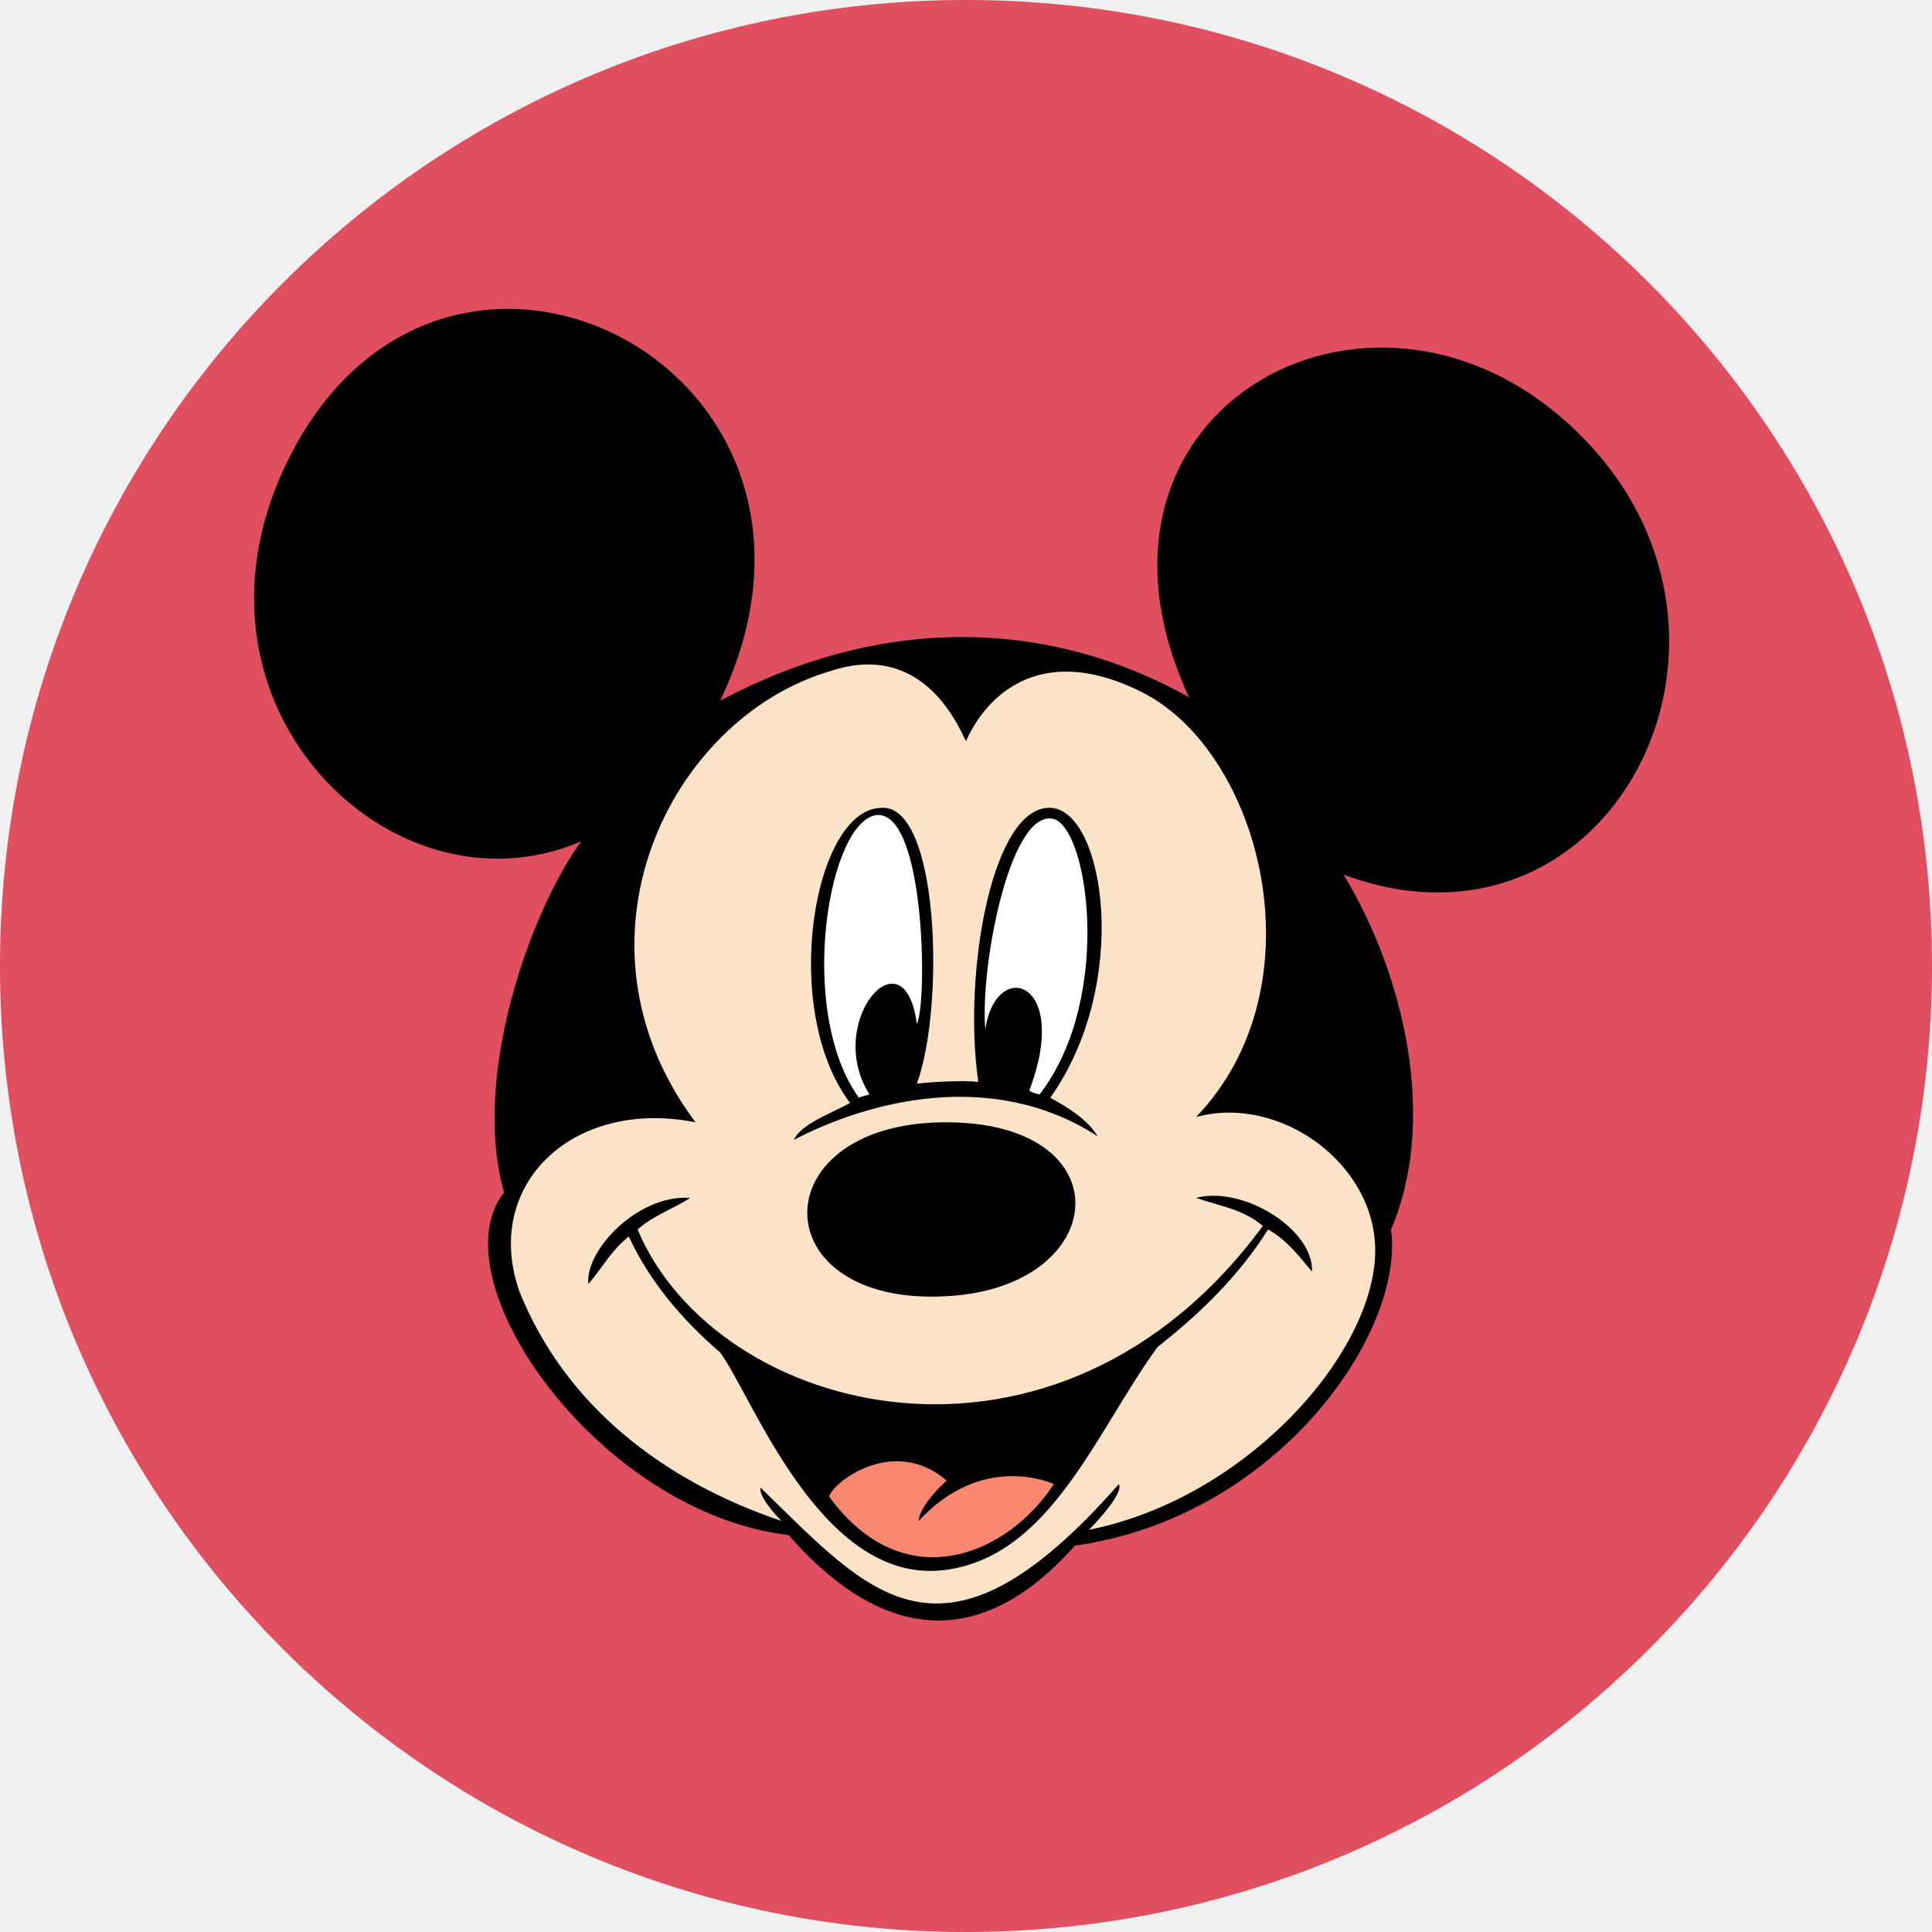
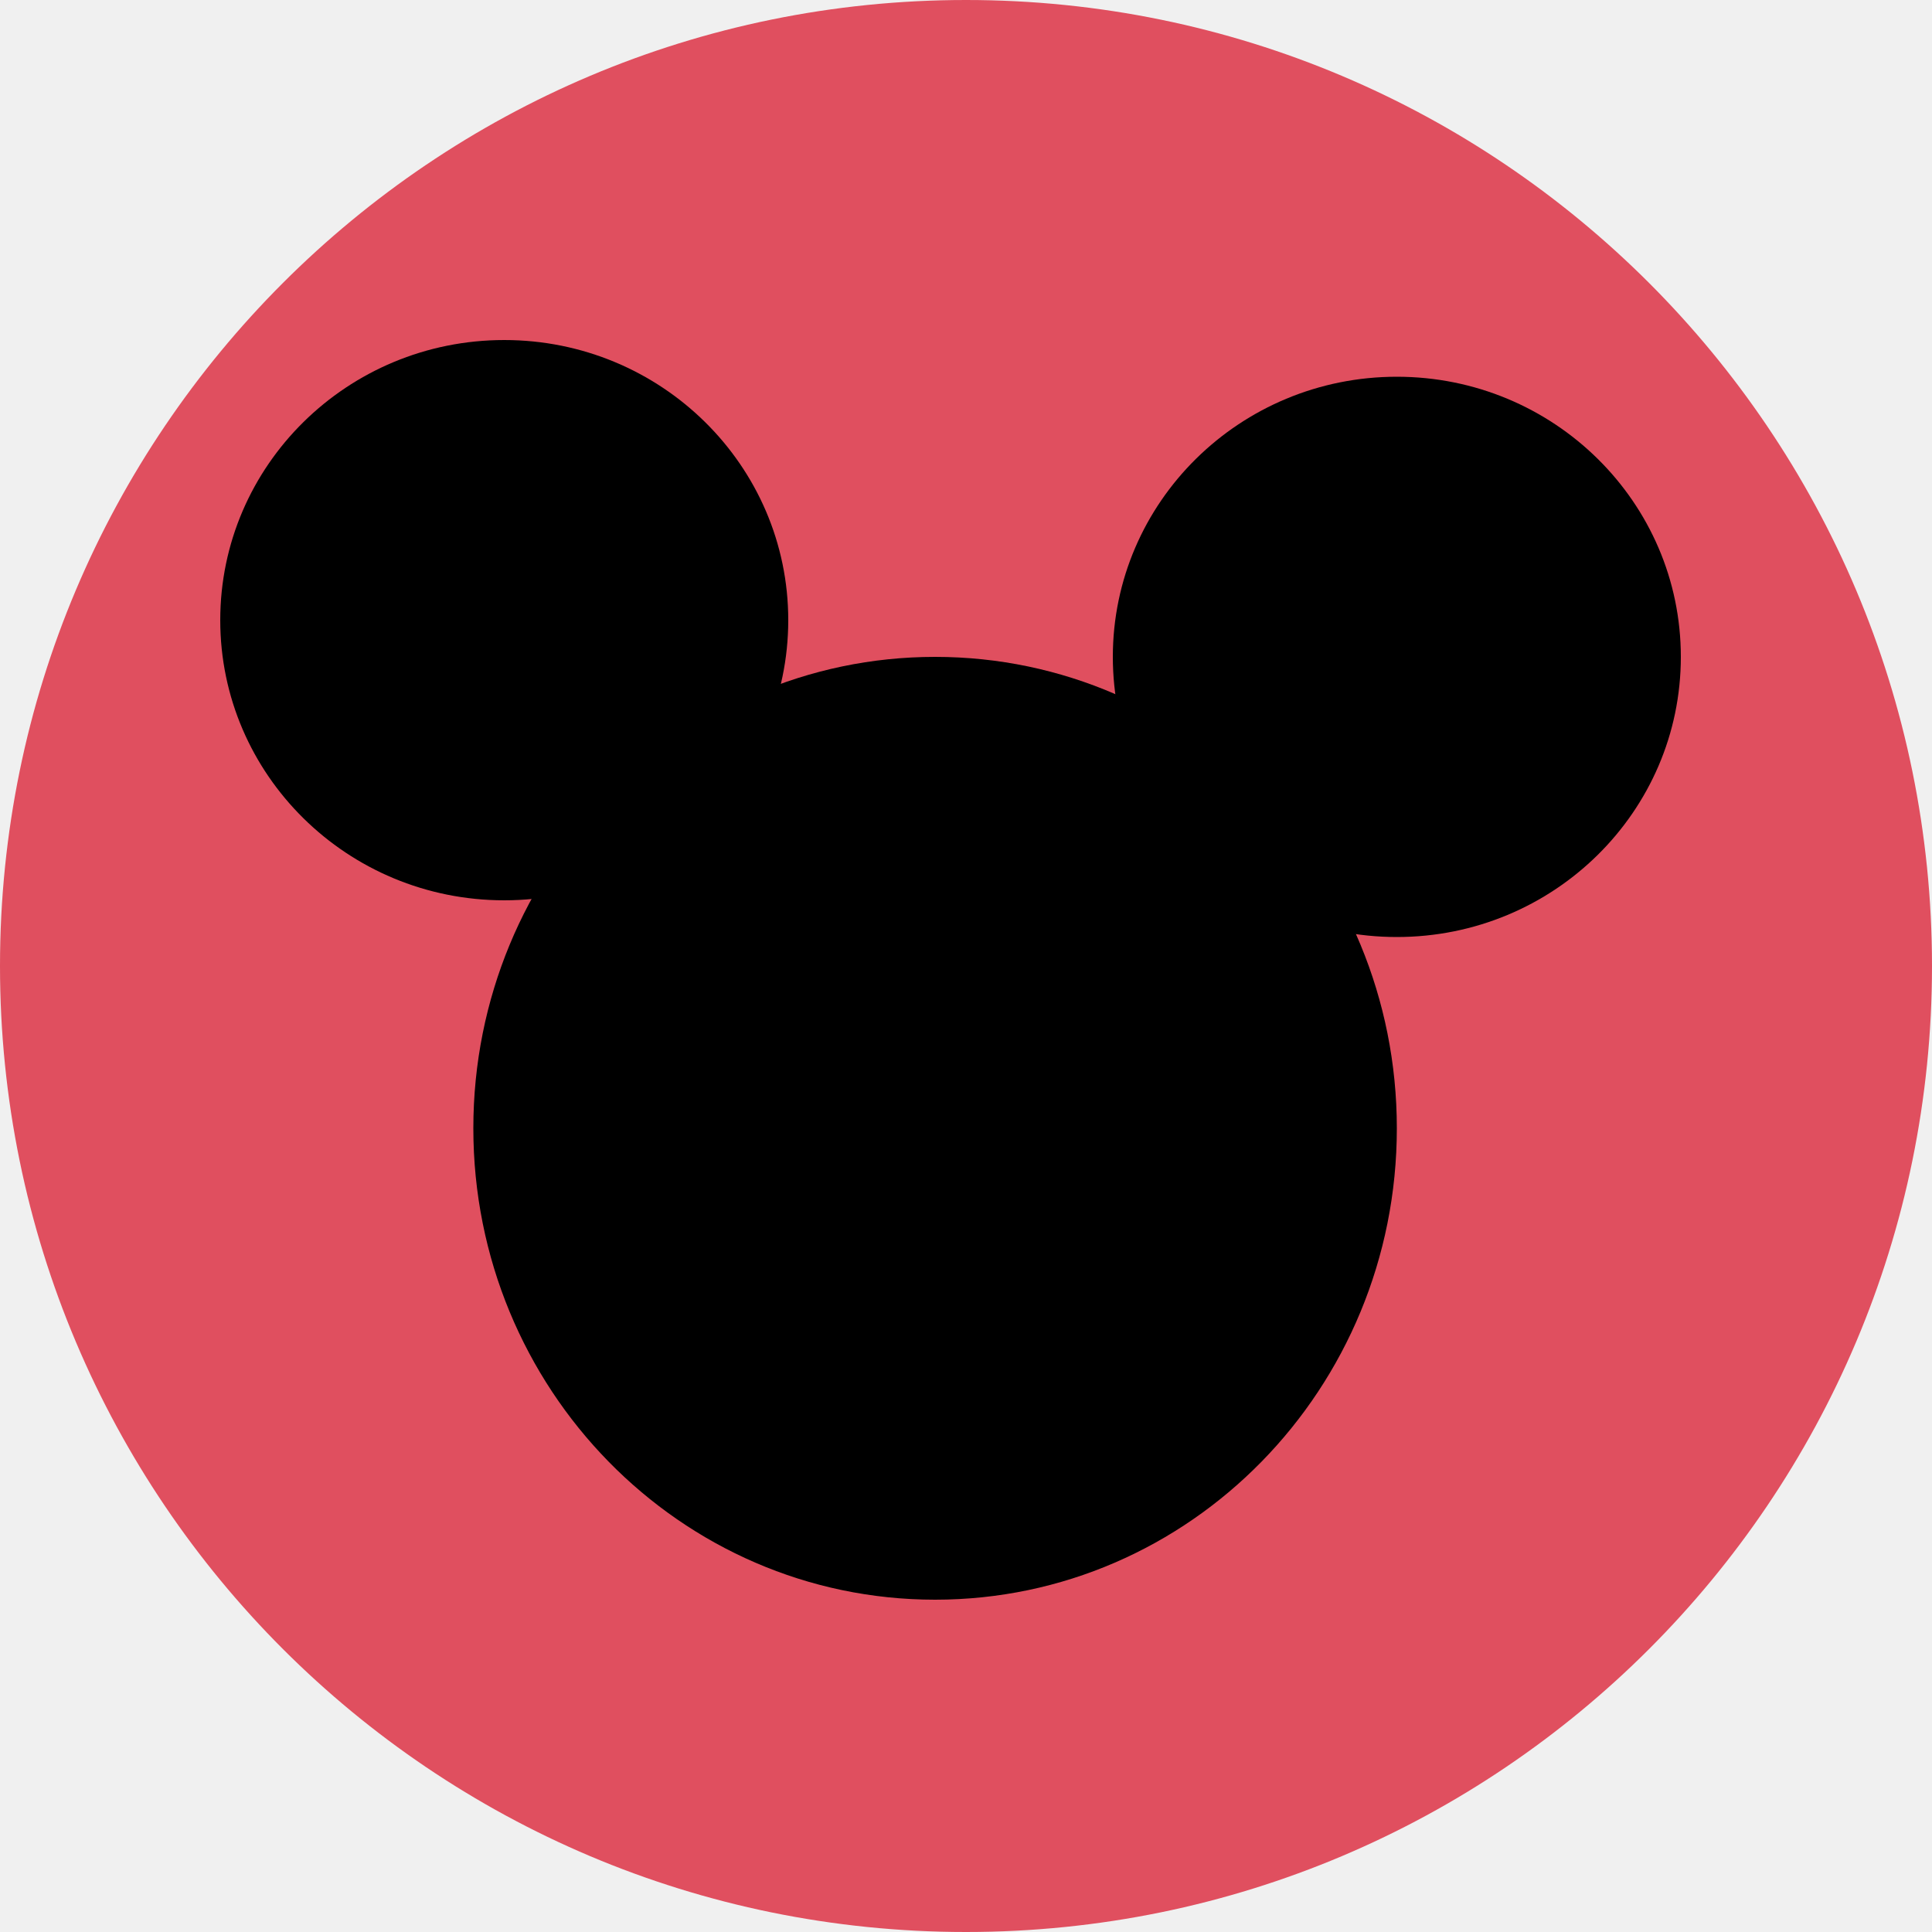
- <svg xmlns="http://www.w3.org/2000/svg" version="1.1" id="Layer_1" x="0px" y="0px" viewBox="0 0 110 110" enable-background="new 0 0 110 110" xml:space="preserve">
-   <circle fill="#E04F5F" cx="55" cy="55" r="55" />
-   <path d="M41,39.9c8.6-4.6,18.1-5,26.7-0.2c-7.7-16.6,11-26.6,22.5-14.7c11.2,11.5,1.4,30.4-13.7,24.8c3.4,5.6,5.4,13.9,2.7,20.2  c0.8,5.9-6.5,16.4-18,18c-2.5,2.8-8.5,8.3-16.3-0.6c-10.9-1.3-20.1-14.6-16.2-19.5c-1.9-6.7,1.6-16.2,4.4-20  c-10.9,4.7-23.8-8.1-16.5-22.1C25.6,8.5,50,21.1,41,39.9L41,39.9z" />
-   <path fill="#FCE2C6" d="M55,42.2c1-2.3,4-5.8,10-2.8c6.8,3.4,10.3,16.7,3.1,24.2c4.7-1.3,10.2,2.6,10.2,7.6  c0,5.8-7.3,14.1-16.3,15.9c0.4-0.4,2-2.1,1.7-2.6c-10.1,11.5-14.2,6.2-20.4,0.2c-0.1,0.5,0.8,1.5,1.2,1.9c-6.8-2.3-12.3-6.6-14.9-13  c-2.2-6.1,3-11.1,10-9.7c-7.7-10.3-1.5-23,7.7-25.7C52.5,36.5,54.5,41.2,55,42.2L55,42.2z" />
-   <path d="M52.2,61.7c0.7-0.1,2.7-0.2,3.5-0.1c-0.9-6.2,0.8-15.9,4.2-15.6c3,0.3,4.5,10-0.1,16.5c0.9,0.5,2.1,1.2,2.7,2.2  c-6-3.9-13.1-2-17.3,0.2c0.4-0.9,2.1-1.5,3.2-2.1c-4-5.3-2.1-16.6,1.7-16.8C53.5,45.6,53.8,57.4,52.2,61.7L52.2,61.7z" />
-   <path fill="#FFFFFF" d="M52.2,58.3c-0.7-5.4-5.3-0.1-2.7,4c-0.2,0.1-0.4,0.1-0.6,0.2c-3.6-5-1.7-16,1.1-16.1  C52.7,46.4,52.8,57.2,52.2,58.3L52.2,58.3z" />
-   <path fill="#FFFFFF" d="M59.8,46.6c2.1,0,3.7,10.1-0.6,15.7c-0.2,0-0.4-0.1-0.6-0.2c2.4-6.3-1.9-7.6-2.5-3.5  C55.8,55.2,57.4,46.5,59.8,46.6L59.8,46.6z" />
-   <path d="M39.3,68.2c-0.9,0.6-2.1,1-3,1.8c4.5,10.7,23.9,15.7,35.6-0.2c-1.2-1-2.4-1.1-3.8-1.6c2.7-0.7,6.7,1.8,6.6,4.2  c-0.6-0.7-1.4-1.8-2.5-2.4c-1.7,2.7-3.9,4.8-6.3,6.7c-3.5,4.8-6.1,12-12.2,12.7c-7,0.8-10.9-10-12.7-12.4c-2.1-1.8-4-4-5.2-6.6  c-1.1,0.9-1.5,1.8-2.3,2.7C33.3,71.2,36.3,68,39.3,68.2L39.3,68.2z" />
-   <path d="M53.7,63.9c10.4-0.1,9.6,9.4,0.2,9.9C43.4,74.4,43.3,64,53.7,63.9L53.7,63.9z" />
-   <path fill="#FA8770" d="M53.9,84.3c0,0-1.5,1.3-1.6,2.3c3.6-3.9,7.5-2.2,7.7-2.1c-2.6,4-8.5,6.6-12.8,0.7  C47.6,84.2,51,81.8,53.9,84.3L53.9,84.3z" />
+ <svg xmlns="http://www.w3.org/2000/svg" version="1.1" id="Layer_1" x="0px" y="0px" viewBox="0 0 500 500" enable-background="new 0 0 500 500" xml:space="preserve">
+   <circle fill="#E04F5F" cx="250" cy="250" r="250" />
+   <ellipse cx="361.5" cy="170" rx="73.5" ry="72.5" />
+   <ellipse cx="242" cy="292" rx="119.5" ry="122" />
+   <ellipse cx="130.5" cy="160.5" rx="73.5" ry="72.5" />
</svg>
